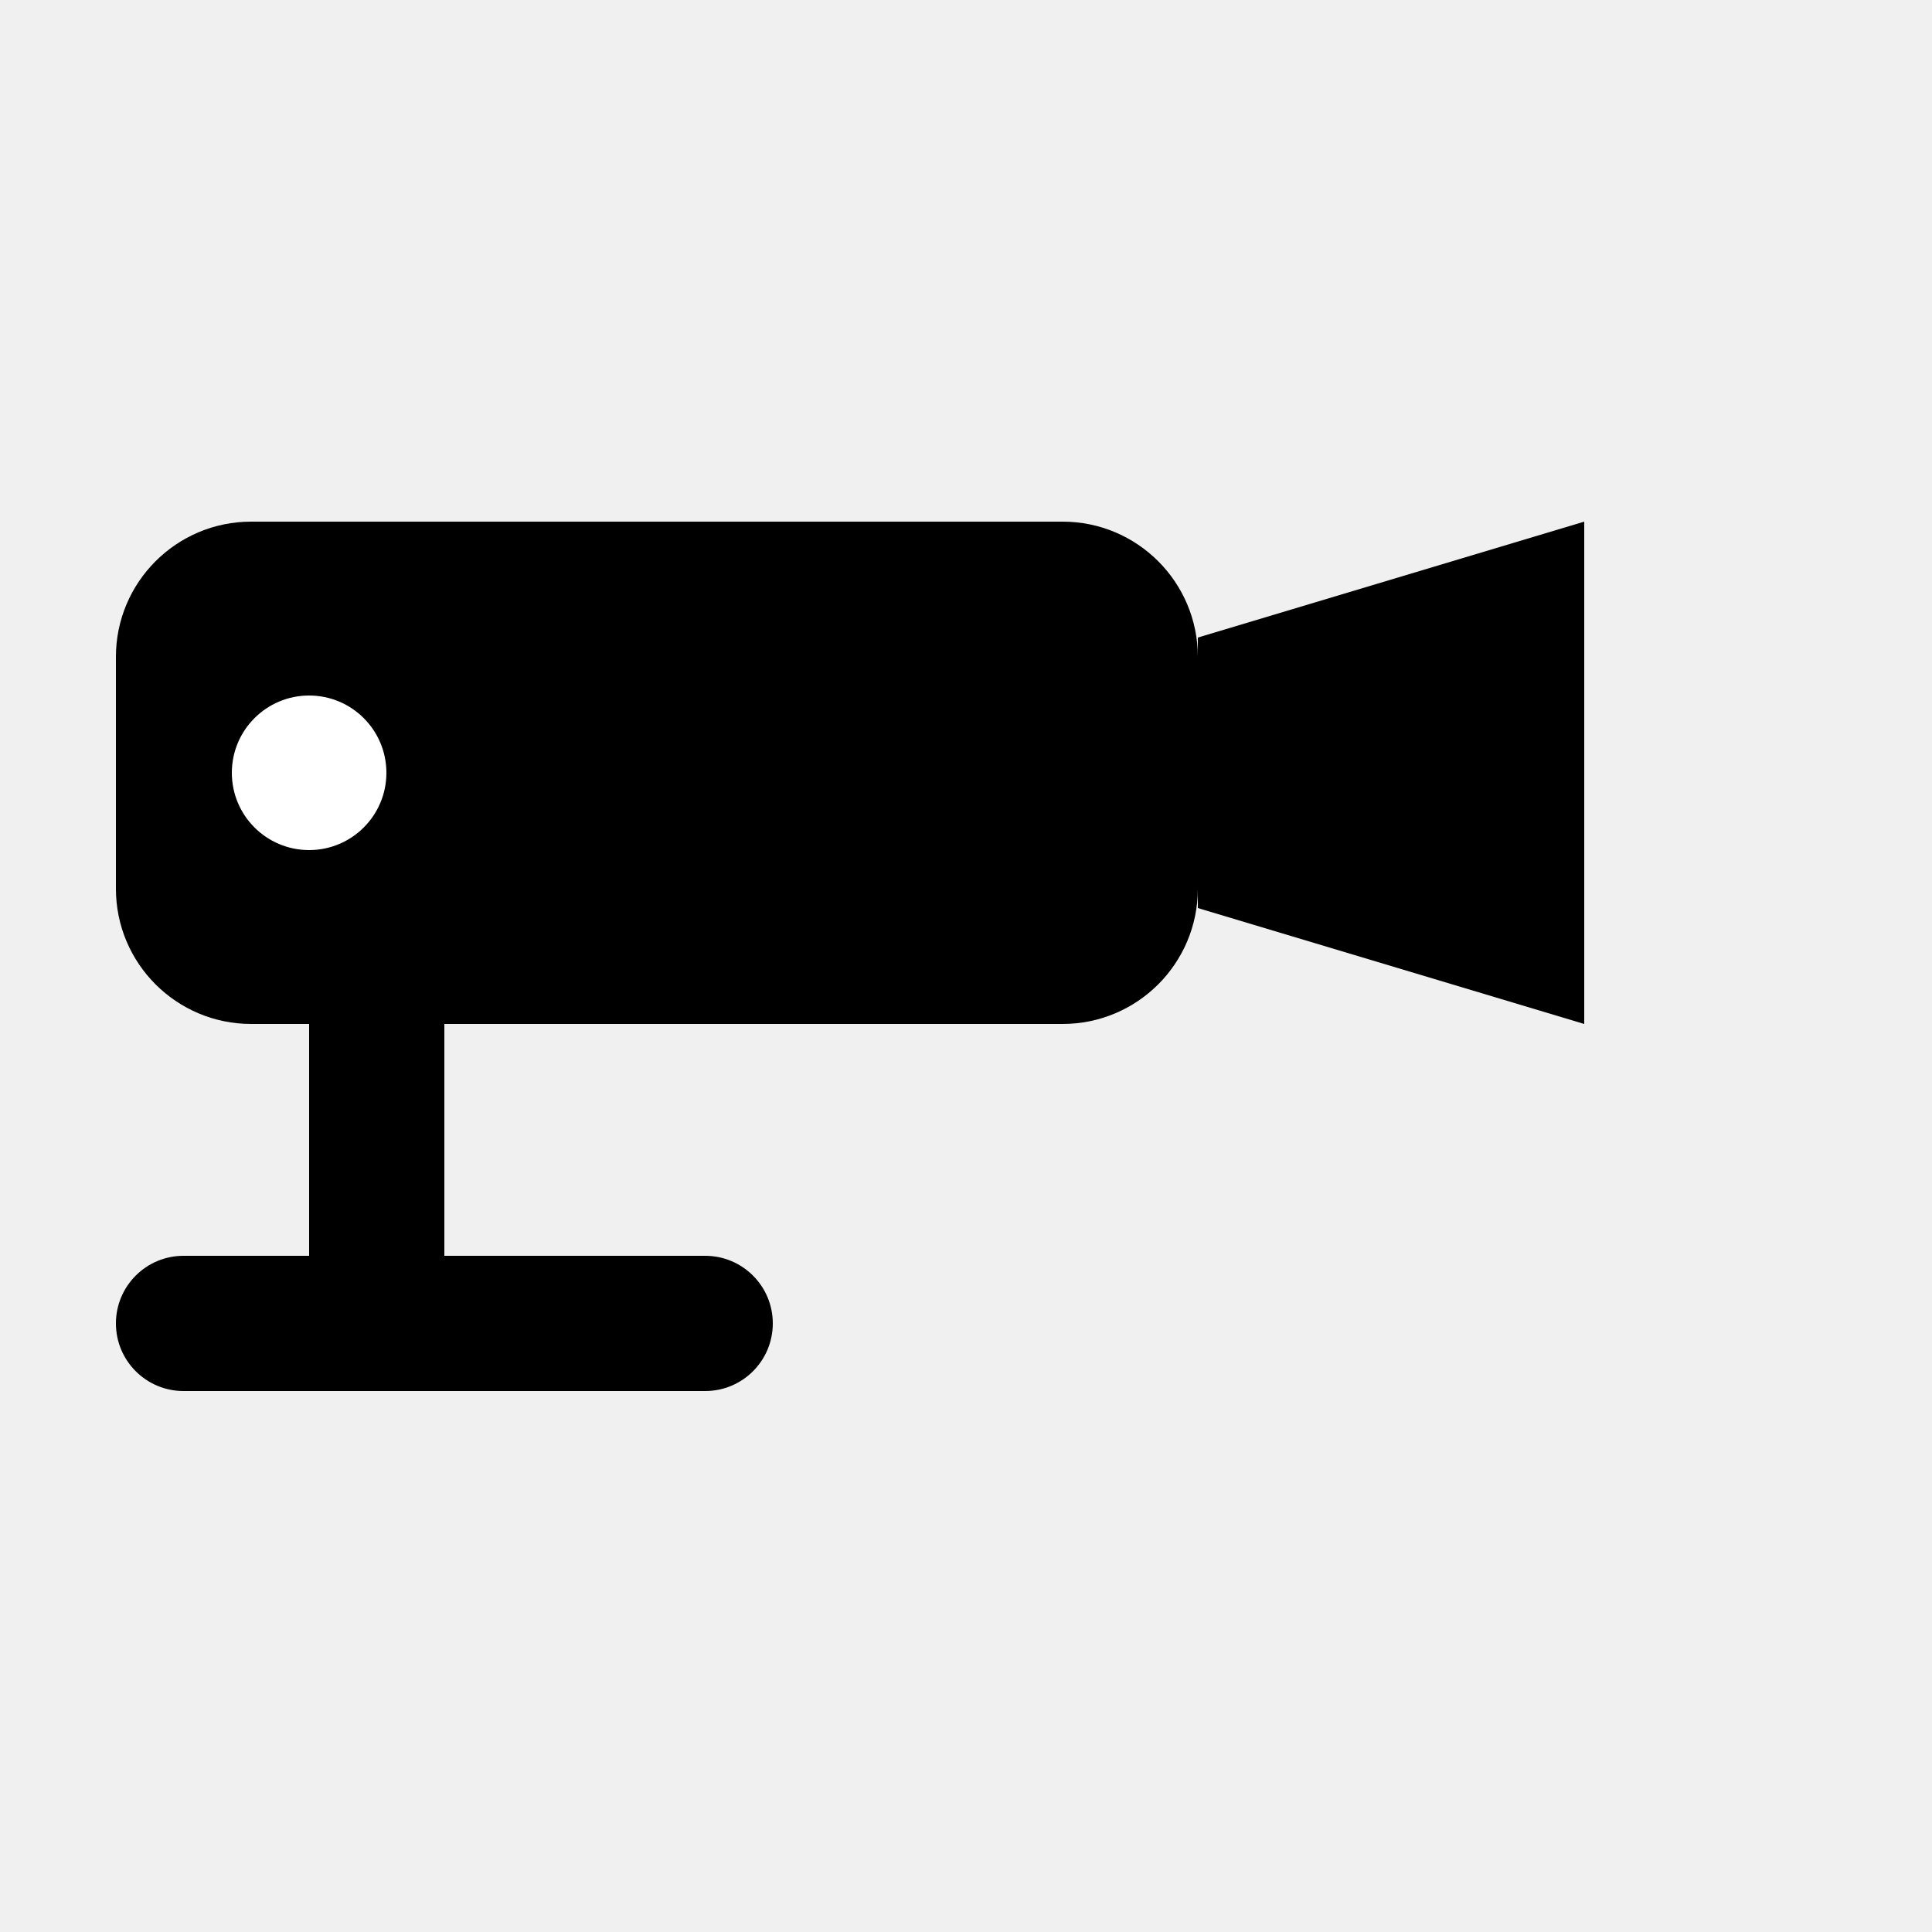
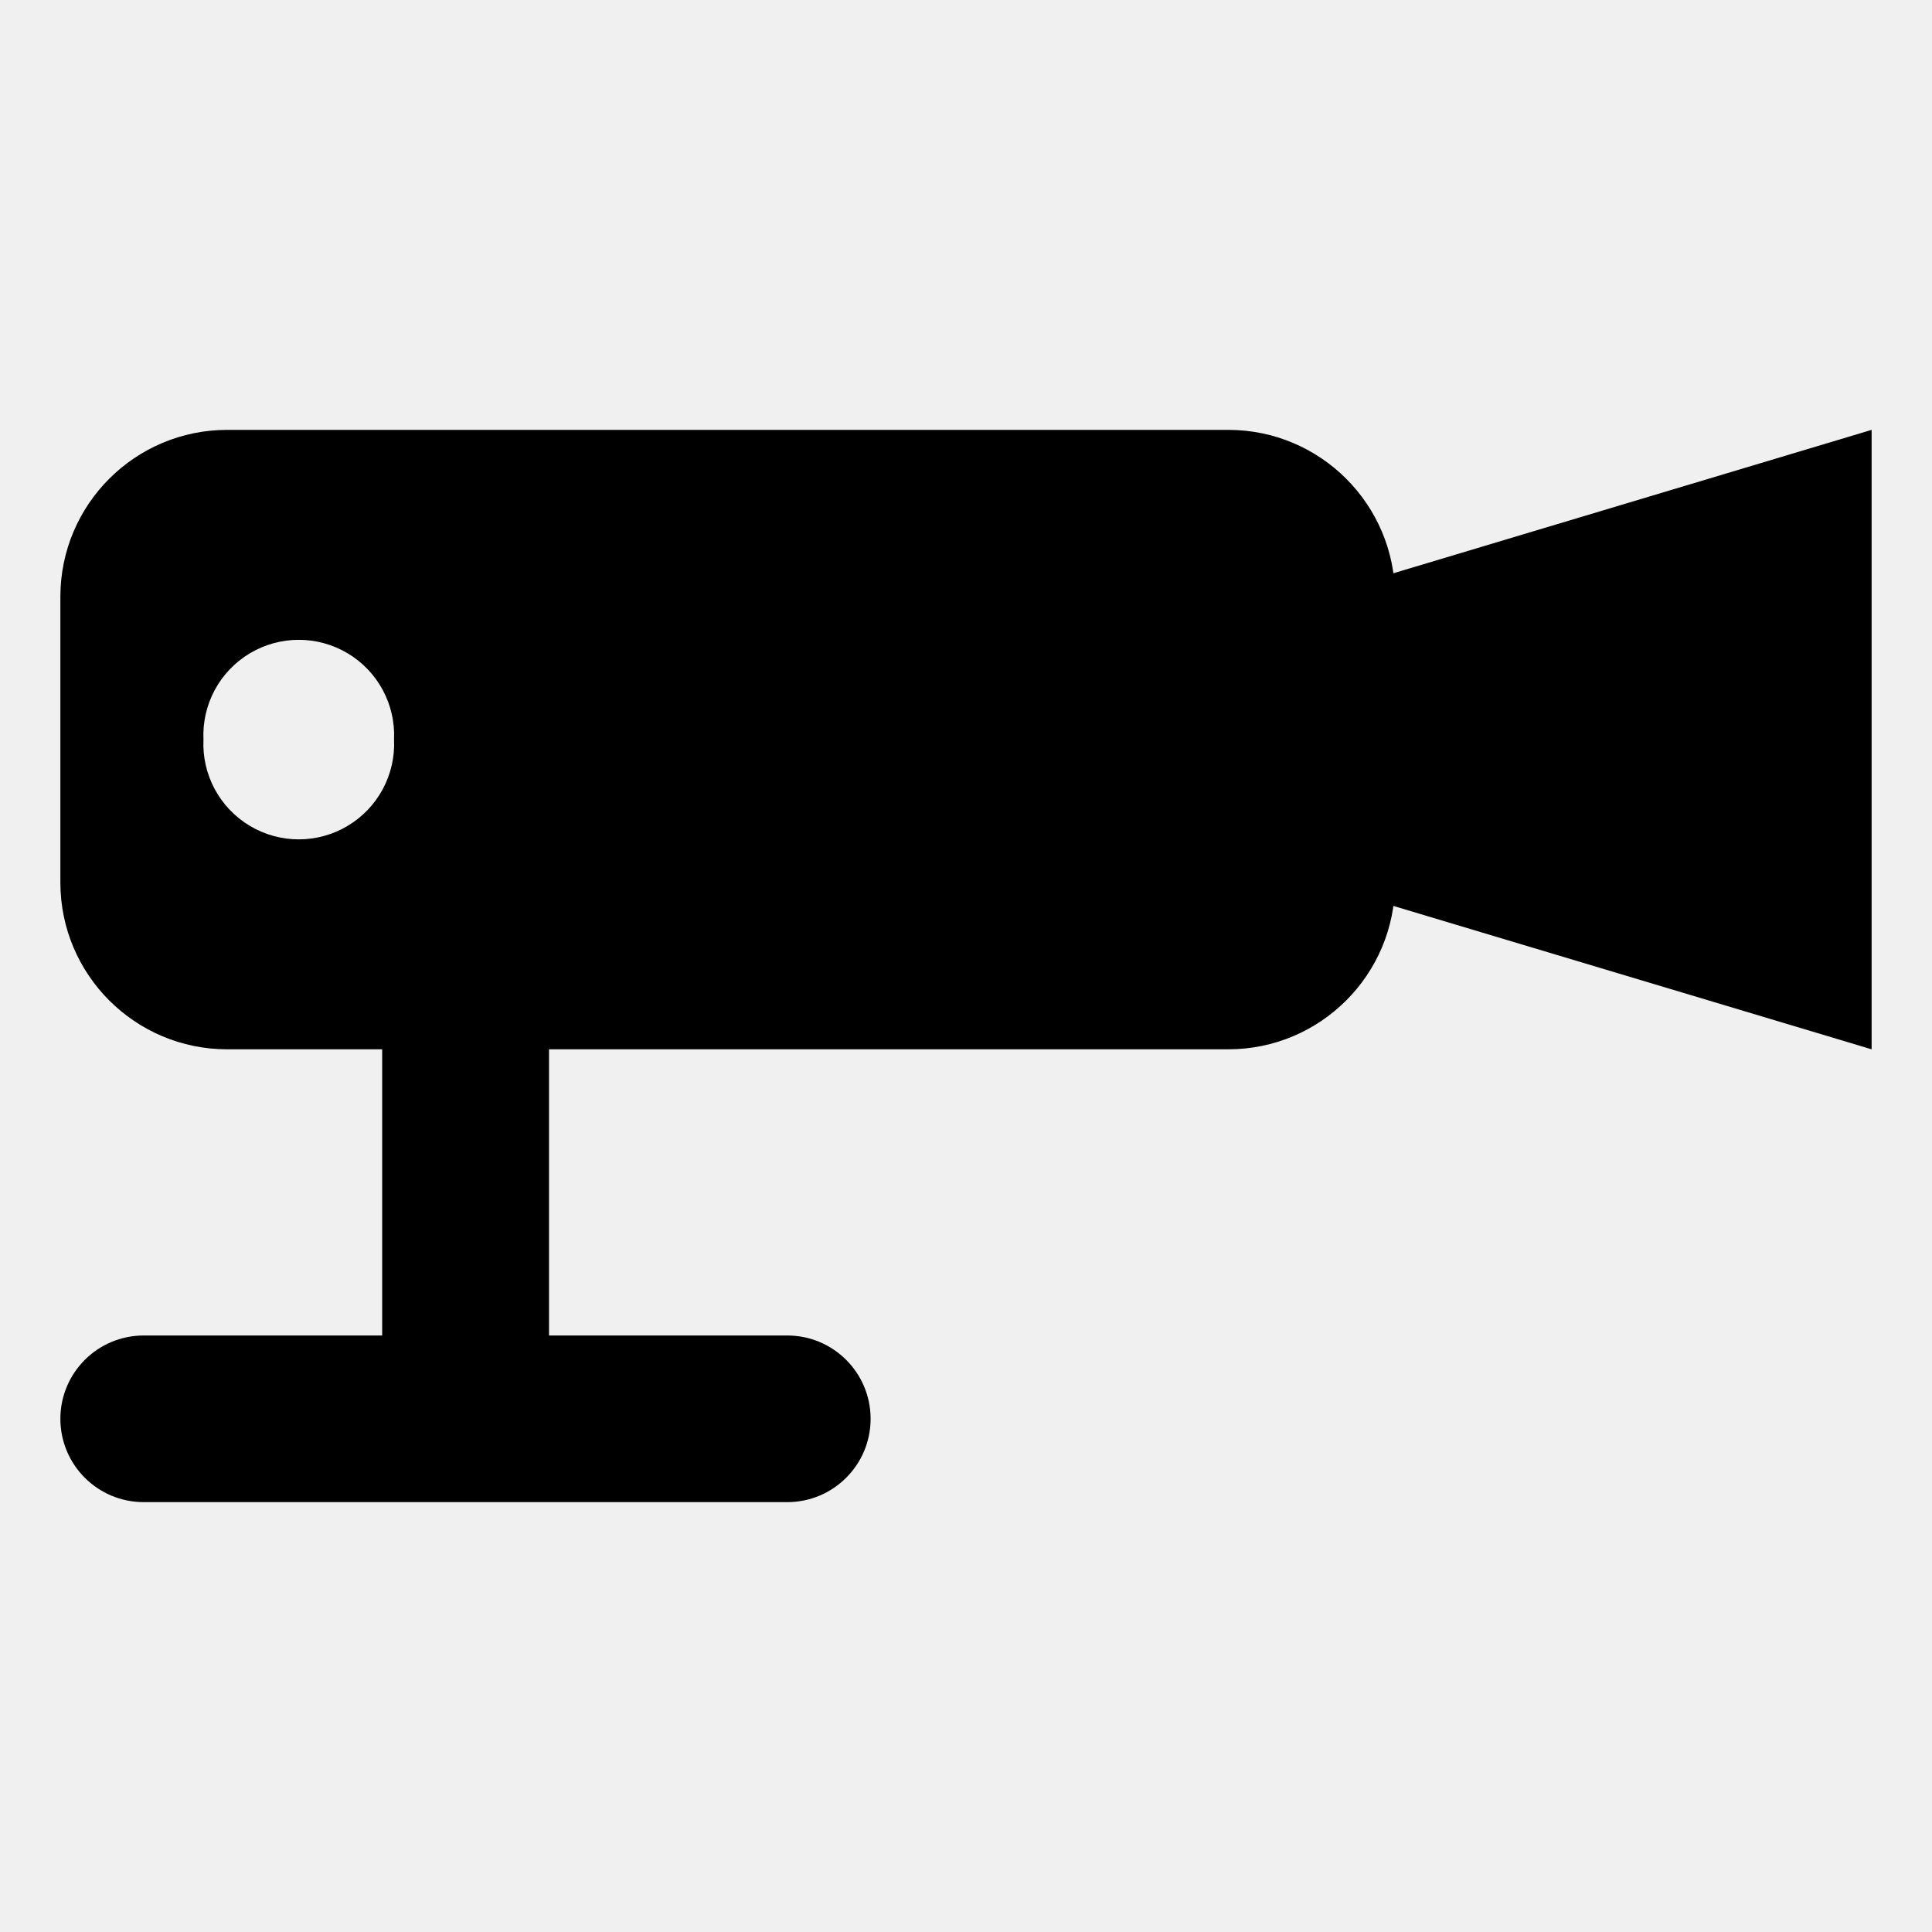
- <svg xmlns="http://www.w3.org/2000/svg" viewBox="0 0 100 100">
-   <g fill="#000000">
-     <rect x="6" y="27" width="56" height="26" rx="7" />
-     <path d="M62 33 L82 27 L82 53 L62 47 Z" />
-     <rect x="16" y="51" width="7" height="16" />
-     <rect x="6" y="65" width="34" height="7" rx="3.5" />
-     <circle cx="16" cy="40" r="4" fill="#ffffff" />
-   </g>
+ <svg xmlns="http://www.w3.org/2000/svg" viewBox="0 0 960 960">
+   <path fill="#000000" fill-rule="nonzero" d="M112.9 213.6 H610.3 A82.9 82.9 0 0 1 693.2 296.4 V438.6 A82.9 82.9 0 0 1 610.3 521.4 H112.9 A82.9 82.9 0 0 1 30 438.6 V296.4 A82.9 82.9 0 0 1 112.9 213.6 Z            M669.5 291.7 L930 213.6 L930 521.4 L669.5 443.3 Z            M189.9 497.8 L272.8 497.8 L272.8 687.2 L189.9 687.2 Z            M71.4 663.6 H391.2 A41.4 41.4 0 0 1 432.6 705 V705 A41.4 41.4 0 0 1 391.2 746.4 H71.4 A41.4 41.4 0 0 1 30 705 V705 A41.4 41.4 0 0 1 71.4 663.6 Z            M101.1 367.5 A47.4 47.4 0 1 0 195.8 367.5 A47.4 47.4 0 1 0 101.1 367.5 Z" />
</svg>
